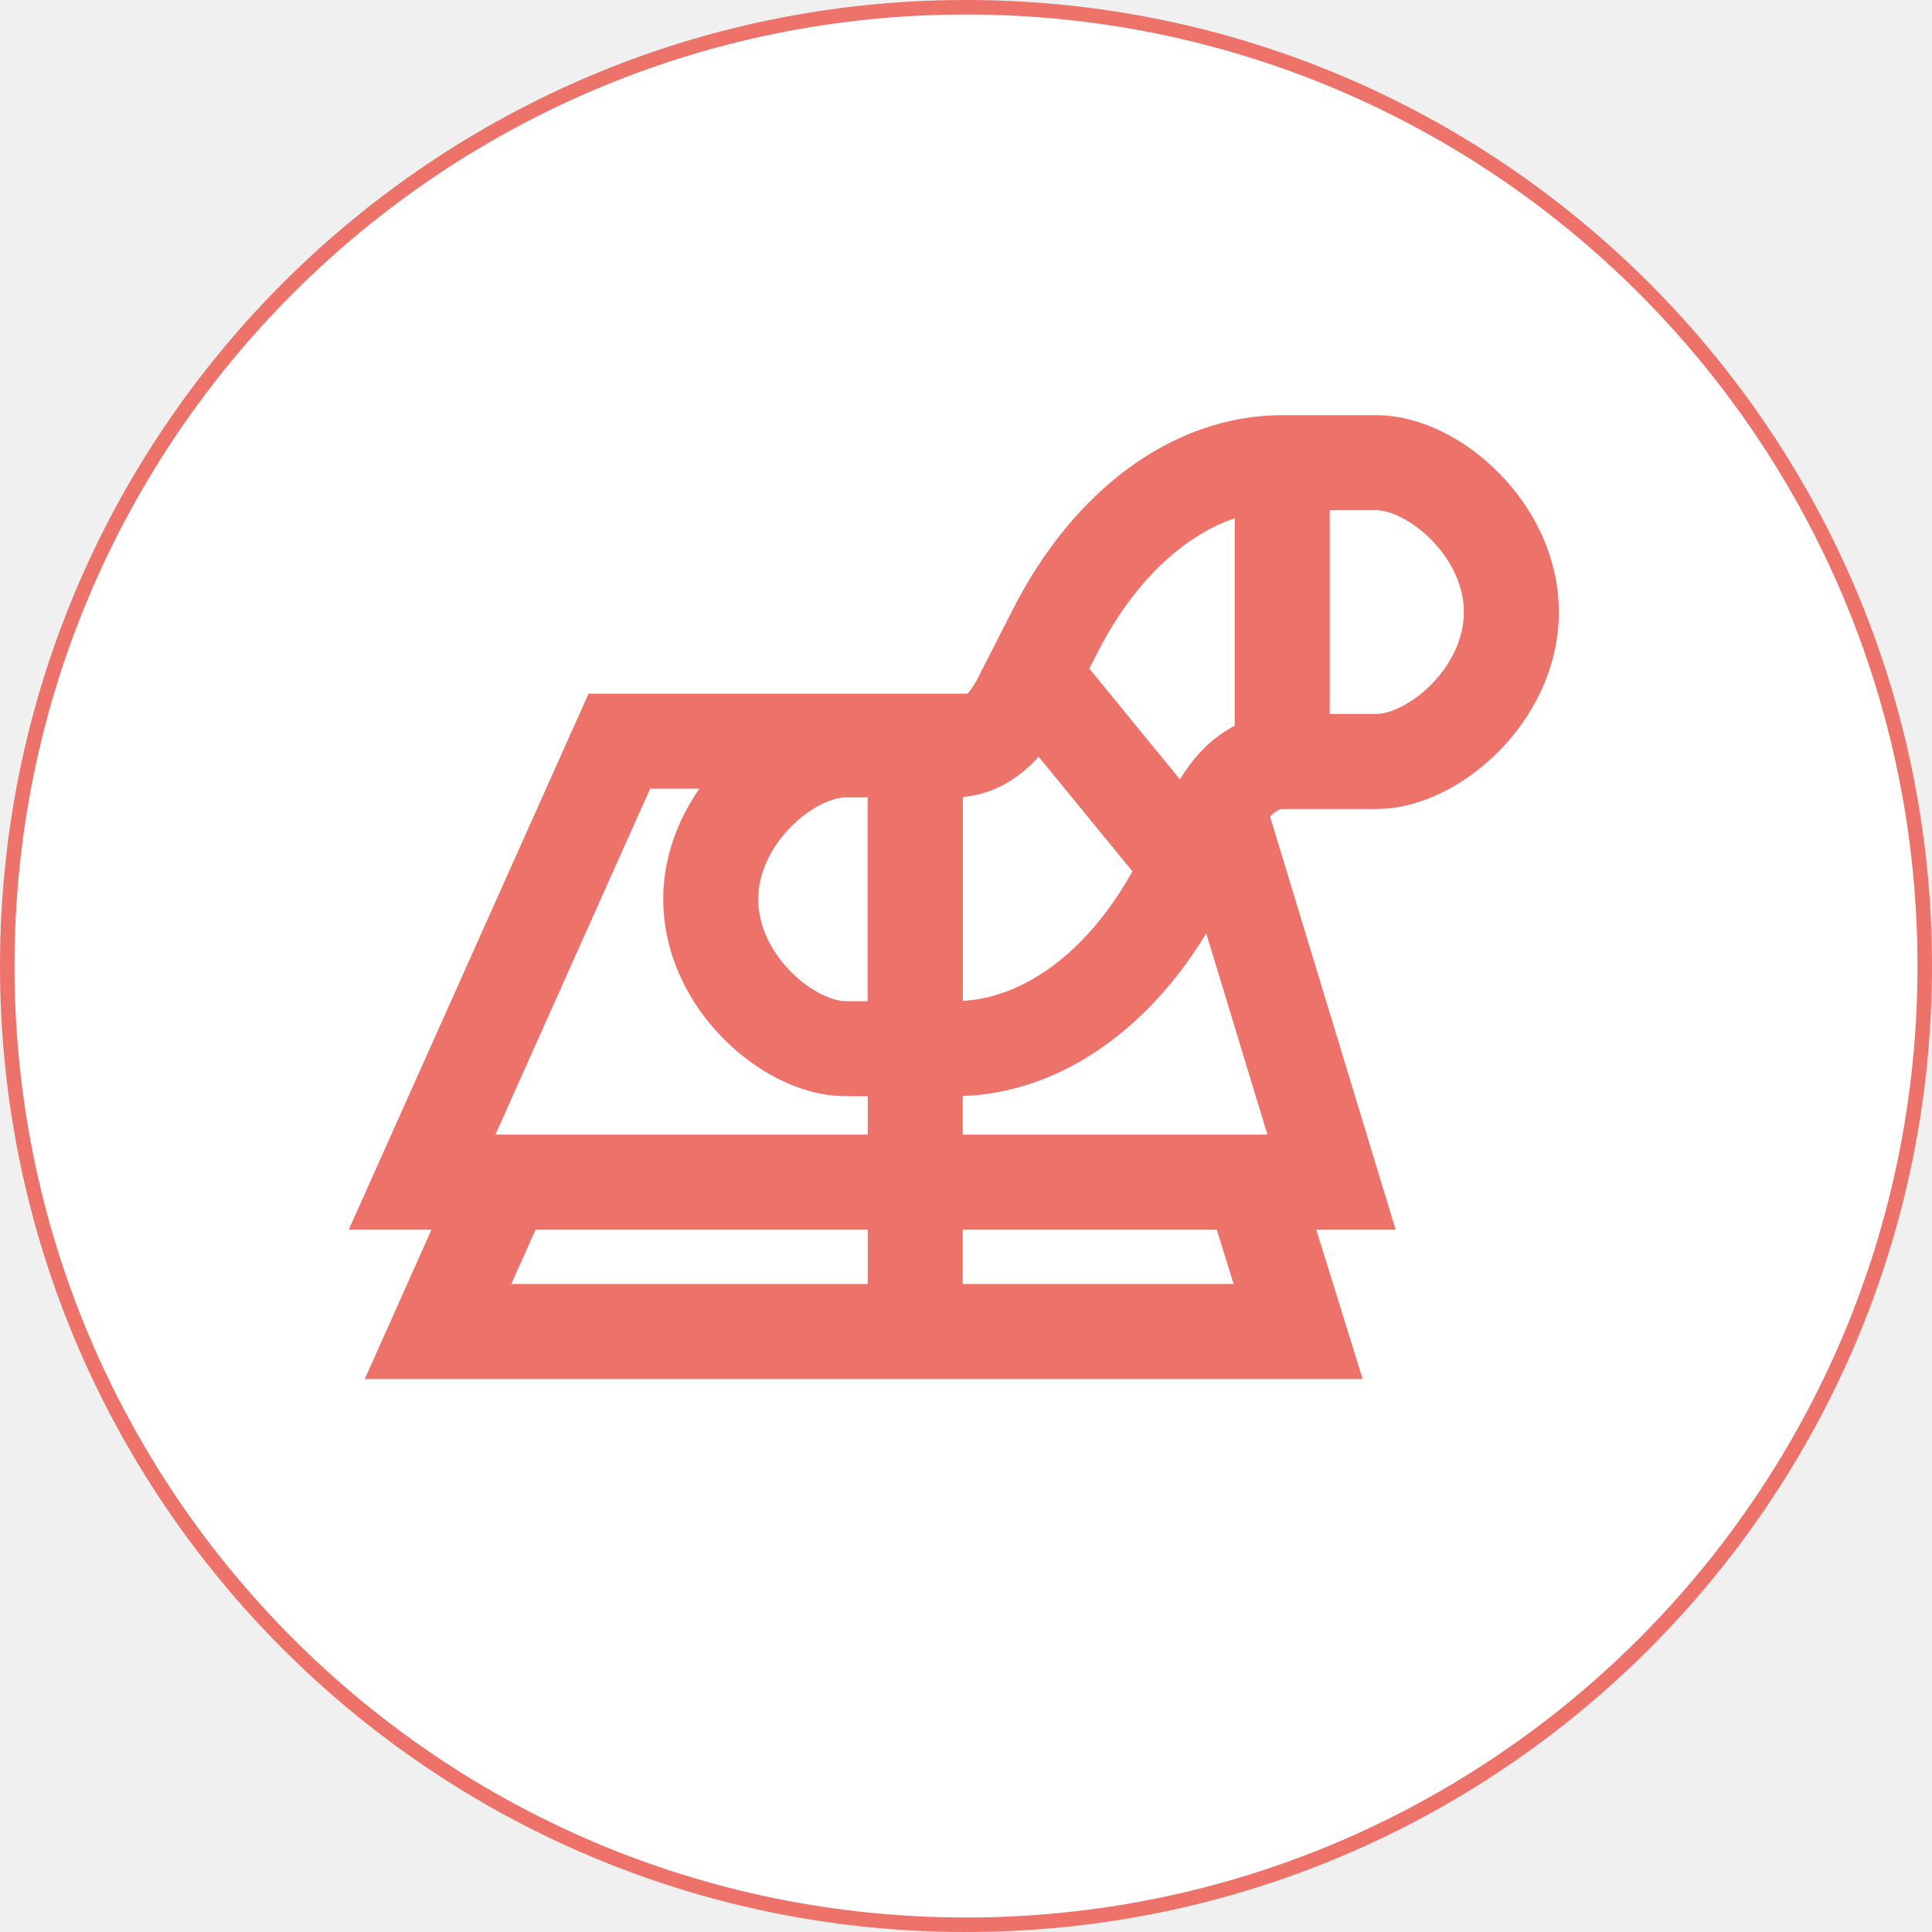
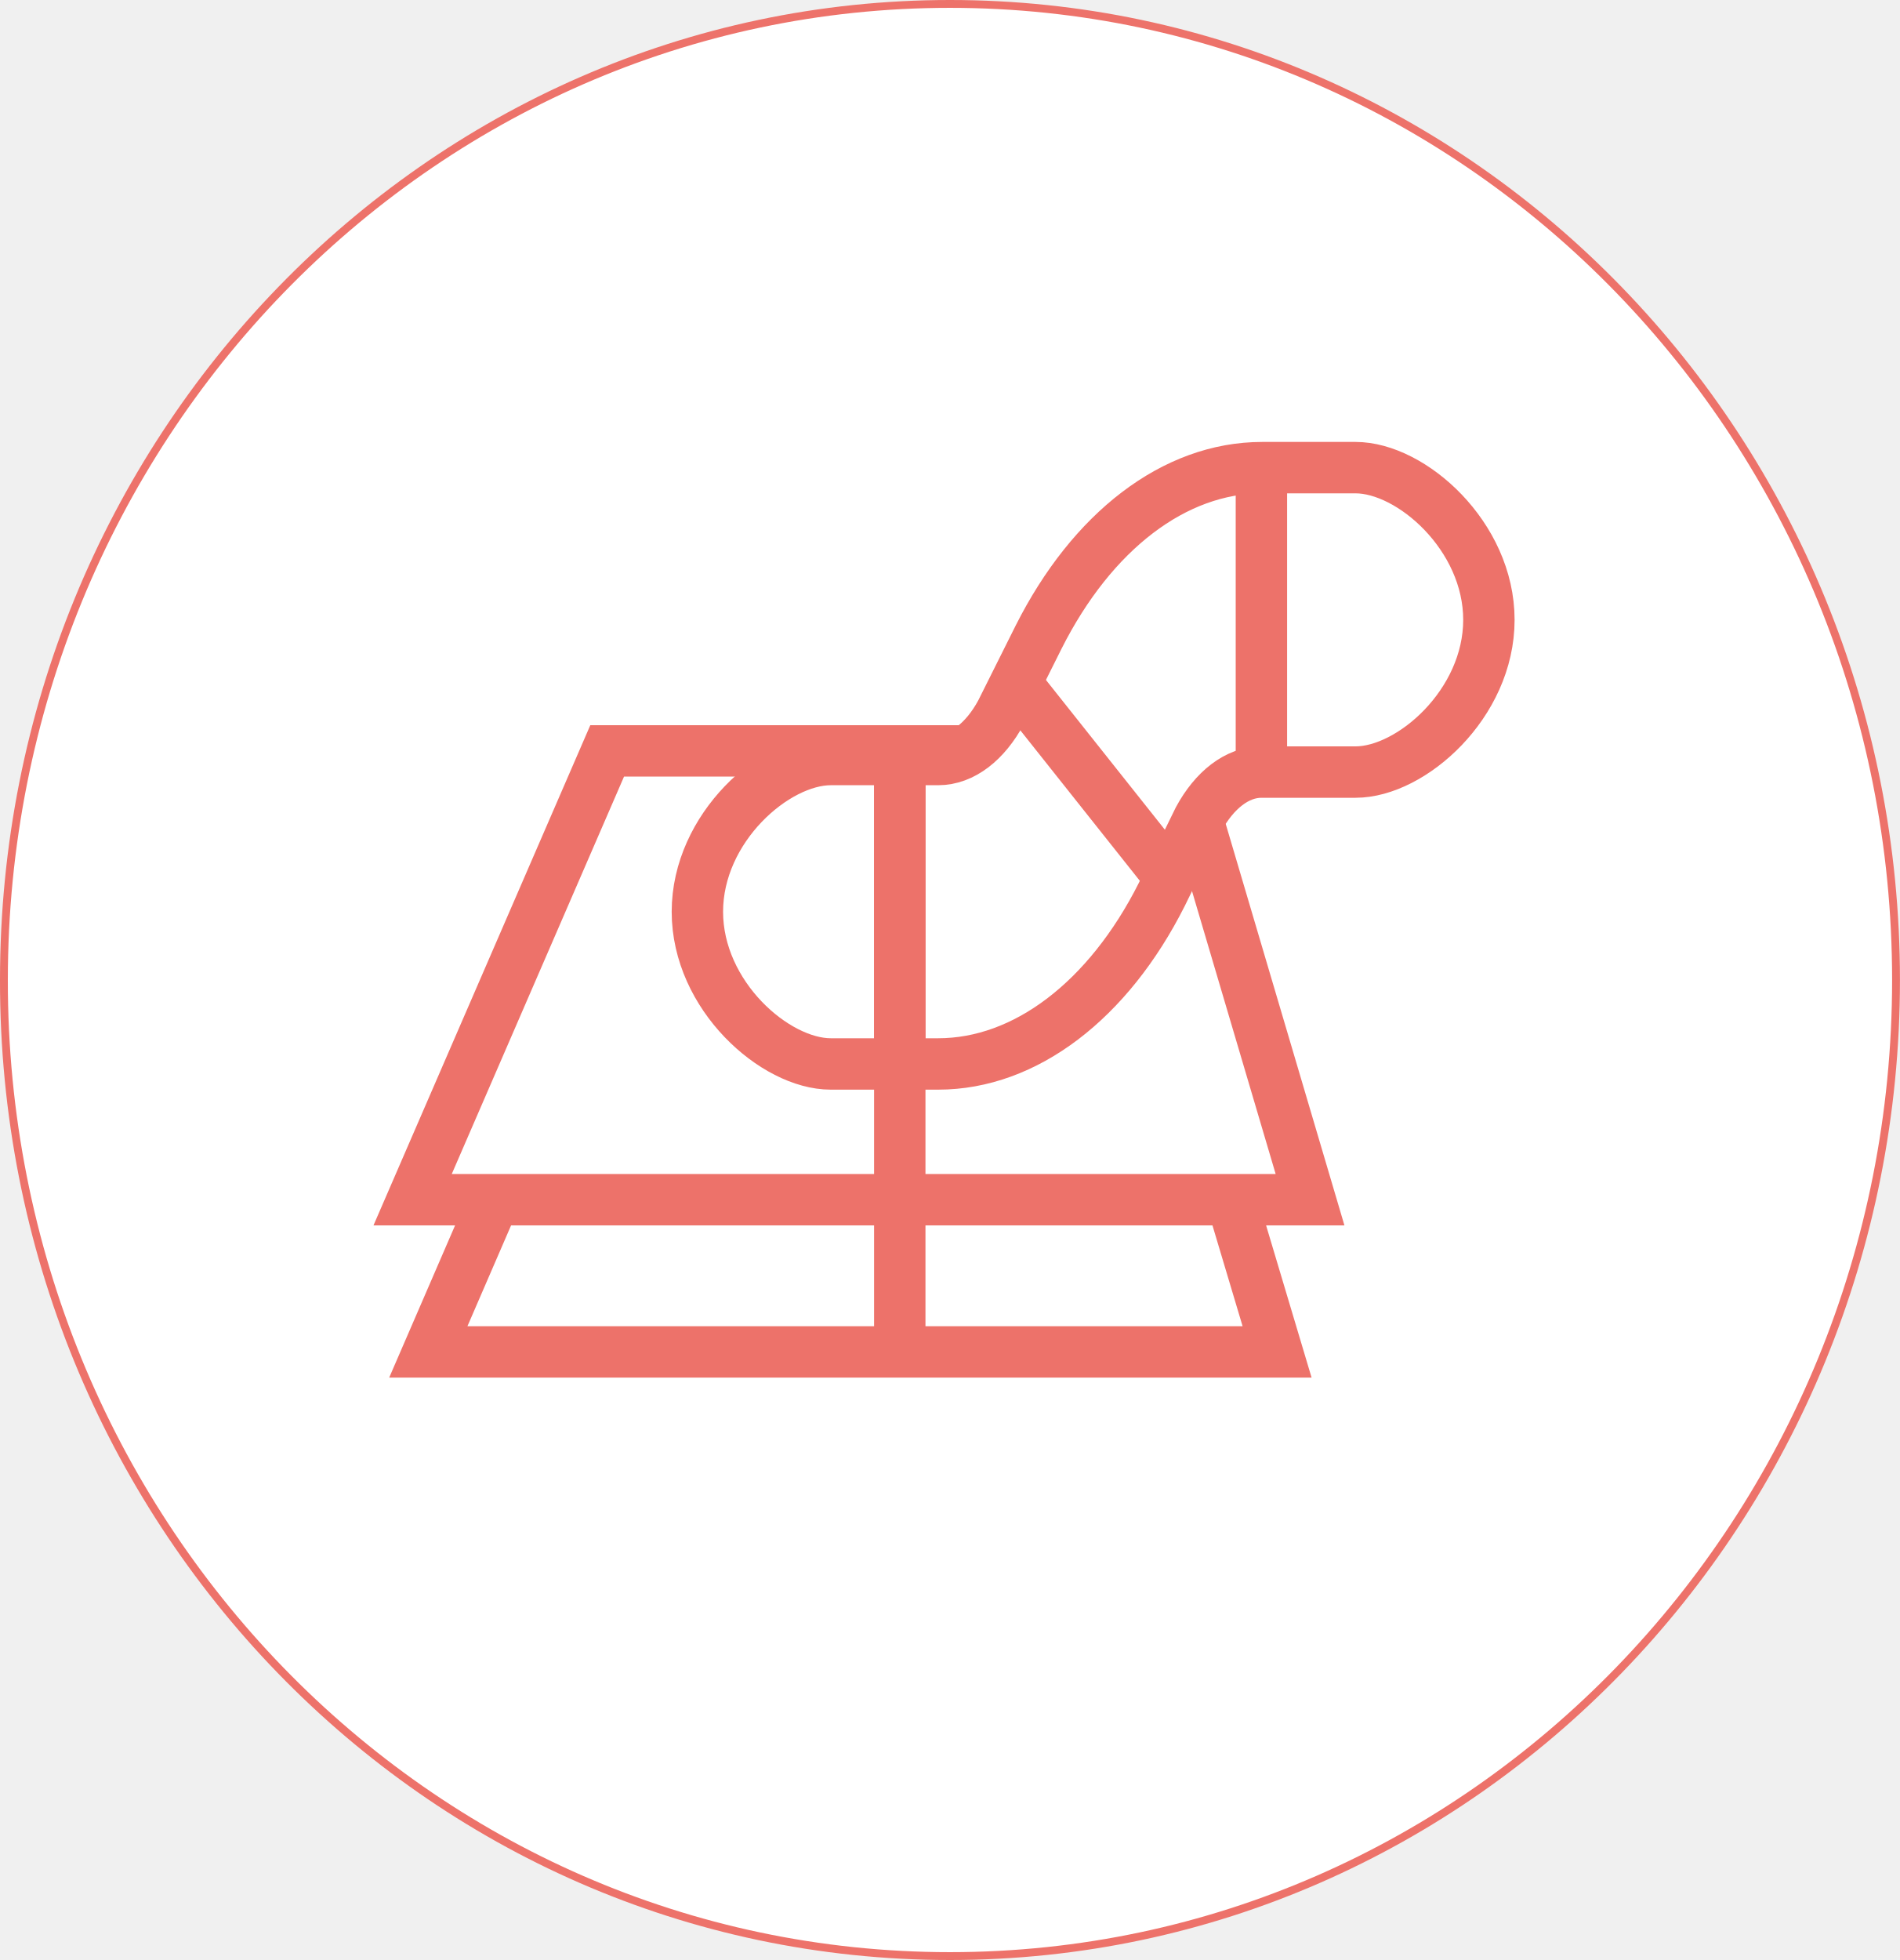
- <svg xmlns="http://www.w3.org/2000/svg" version="1.1" id="Layer_1" x="0px" y="0px" viewBox="0 0 600 600" xml:space="preserve" width="600" height="600">
-   <defs id="defs429">
- 	
- 	
- 	
- 
- 		
- 		
- 		
- 		
- 		
- 		
- 		
- 		
- 		
- 		
- 		
- 		
- 		
- 		
- 		
- 	
- 		
- 		
- 		
- 		
- 		
- 		
- 		
- 		
- 		
- 		
- 		
- 		
- 		
- 		
- 		
- 		
- 		
- 		
- 		
- 		
- 	</defs>
-   <style type="text/css" id="style2">
- 	.st0{fill:#1AAFB8;}
- 	.st1{fill:#FDFCDE;}
- 	.st2{fill:#FDD9B9;}
- 	.st3{fill:#ED726A;}
- 	.st4{fill-rule:evenodd;clip-rule:evenodd;fill:#FFFFFF;stroke:#0785DF;stroke-miterlimit:10;}
- 	.st5{fill-rule:evenodd;clip-rule:evenodd;fill:#FFFFFF;stroke:#ED726A;stroke-miterlimit:10;}
- 	.st6{fill-rule:evenodd;clip-rule:evenodd;fill:#FFFFFF;stroke:#1AAFB8;stroke-miterlimit:10;}
- 	.st7{fill:none;stroke:#0785DF;stroke-width:6.782;stroke-miterlimit:10;}
- 	.st8{fill:#0785DF;}
- 	.st9{fill:none;stroke:#0785DF;stroke-width:6.345;stroke-miterlimit:10;}
- 	.st10{fill:#0785DF;stroke:#0785DF;stroke-width:2.448;stroke-miterlimit:10;}
- 	.st11{fill:none;stroke:#0785DF;stroke-width:6.25;stroke-miterlimit:10;}
- 	.st12{fill:none;stroke:#1AAFB8;stroke-width:6.333;stroke-miterlimit:10;}
- 	.st13{fill:none;stroke:#1AAFB8;stroke-width:6.782;stroke-miterlimit:10;}
- 	.st14{fill:none;stroke:#1AAFB8;stroke-width:7;stroke-miterlimit:10;}
- 	.st15{fill:none;stroke:#ED726A;stroke-width:6;stroke-miterlimit:10;}
- 	.st16{fill:none;stroke:#0785DF;stroke-width:6;stroke-miterlimit:10;}
- 	.st17{fill:none;stroke:#1AAFB8;stroke-width:6.664;stroke-miterlimit:10;}
- 	.st18{fill:none;stroke:#ED726A;stroke-width:6.444;stroke-miterlimit:10;}
- 	.st19{fill:none;stroke:#0785DF;stroke-width:5.255;stroke-miterlimit:10;}
- 	.st20{fill:none;stroke:#0785DF;stroke-width:5;stroke-miterlimit:10;}
- 	.st21{fill:none;stroke:#0785DF;stroke-width:5.072;stroke-miterlimit:10;}
- 	.st22{fill:none;stroke:#ED726A;stroke-width:7;stroke-miterlimit:10;}
- 	.st23{fill:none;stroke:#ED726A;stroke-width:6.551;stroke-miterlimit:10;}
- 	.st24{fill:none;stroke:#ED726A;stroke-width:6.343;stroke-miterlimit:10;}
- 	.st25{fill-rule:evenodd;clip-rule:evenodd;fill:none;stroke:#1AAFB8;stroke-width:6.456;stroke-miterlimit:10;}
- 	.st26{fill:none;stroke:#ED726A;stroke-width:8;stroke-miterlimit:10;}
- 	.st27{fill:#FFFFFF;}
- </style>
-   <g id="g2876" transform="matrix(4.504505,0,0,4.504505,-7267.568,-2653.604)">
-     <circle class="st5" cx="1680" cy="655.7" r="66.1" id="circle32" />
-     <g id="g248">
-       <polyline class="st23" points="1648.2,670.6 1643.6,680.9 1702.9,680.9 1699.7,670.6    " id="polyline232" />
-       <polyline class="st23" points="1681.2,640.2 1656.1,640.2 1642.5,670.6 1705.2,670.6 1697.6,645.6    " id="polyline234" />
-       <g id="g244">
-         <path class="st23" d="m 1679.2,661.4 h -7.5 c -3.9,0 -9.3,-4.6 -9.3,-10.3 0,-5.7 5.4,-10.3 9.3,-10.3 h 7.5 c 1.7,0 3.3,-1.2 4.4,-3.2 l 2.6,-5.1 c 3.7,-7.2 9.5,-11.5 15.6,-11.5 h 6.5 c 3.9,0 9.3,4.6 9.3,10.3 0,5.7 -5.4,10.3 -9.3,10.3 h -6.5 c -1.7,0 -3.3,1.2 -4.4,3.2 l -2.6,5.1 c -3.7,7.2 -9.5,11.5 -15.6,11.5 z" id="path236" />
-         <line class="st23" x1="1701.8" y1="620.9" x2="1701.8" y2="641.6" id="line238" />
-         <line class="st23" x1="1676.5" y1="641.7" x2="1676.5" y2="661.2" id="line240" />
-         <line class="st23" x1="1684.6" y1="635.6" x2="1695.4" y2="648.8" id="line242" />
-       </g>
-       <line class="st23" x1="1676.5" y1="680.8" x2="1676.5" y2="640.7" id="line246" />
-     </g>
-   </g>
+ <svg xmlns="http://www.w3.org/2000/svg" width="242.2" height="249.8" viewBox="0 0 242.2 249.8" fill="none" version="1.1" id="svg1052">
+   <defs id="defs1056" />
+   <path d="m 121.1,249.3 c 66.6,0 120.6,-55.7 120.6,-124.4 0,-68.7 -54,-124.4 -120.6,-124.4 C 54.5,0.5 0.5,56.2 0.5,124.9 c -0.1,68.7 53.9,124.4 120.6,124.4 z" fill="#ffffff" stroke="#ed726a" stroke-miterlimit="10" id="path846" />
+   <path d="m 63,152.9 -8.4,19.4 H 162.8 l -5.8,-19.4" stroke="#ed726a" stroke-width="6.551" stroke-miterlimit="10" id="path994" />
+   <path d="M 123.2,95.7 H 77.4 l -24.8,57.2 H 167 l -13.9,-47" stroke="#ed726a" stroke-width="6.551" stroke-miterlimit="10" id="path996" />
+   <path d="m 119.6,135.6 h -13.7 c -7.1,0 -17,-8.7 -17,-19.4 0,-10.7 9.9,-19.4 17,-19.4 h 13.7 c 3.1,0 6,-2.3 8,-6 l 4.8,-9.6 c 6.8,-13.5 17.3,-21.6 28.5,-21.6 h 11.9 c 7.1,0 17,8.7 17,19.4 0,10.7 -9.9,19.4 -17,19.4 h -12 c -3.1,0 -6,2.3 -8,6 l -4.7,9.6 c -6.8,13.5 -17.4,21.6 -28.5,21.6 z" stroke="#ed726a" stroke-width="6.551" stroke-miterlimit="10" id="path998" />
+   <path d="m 160.8,59.4 v 39" stroke="#ed726a" stroke-width="6.551" stroke-miterlimit="10" id="path1000" />
+   <path d="m 114.7,98.5 v 36.7" stroke="#ed726a" stroke-width="6.551" stroke-miterlimit="10" id="path1002" />
+   <path d="m 129.5,87.1 19.7,24.8" stroke="#ed726a" stroke-width="6.551" stroke-miterlimit="10" id="path1004" />
+   <path d="M 114.7,172.1 V 96.6" stroke="#ed726a" stroke-width="6.551" stroke-miterlimit="10" id="path1006" />
</svg>
